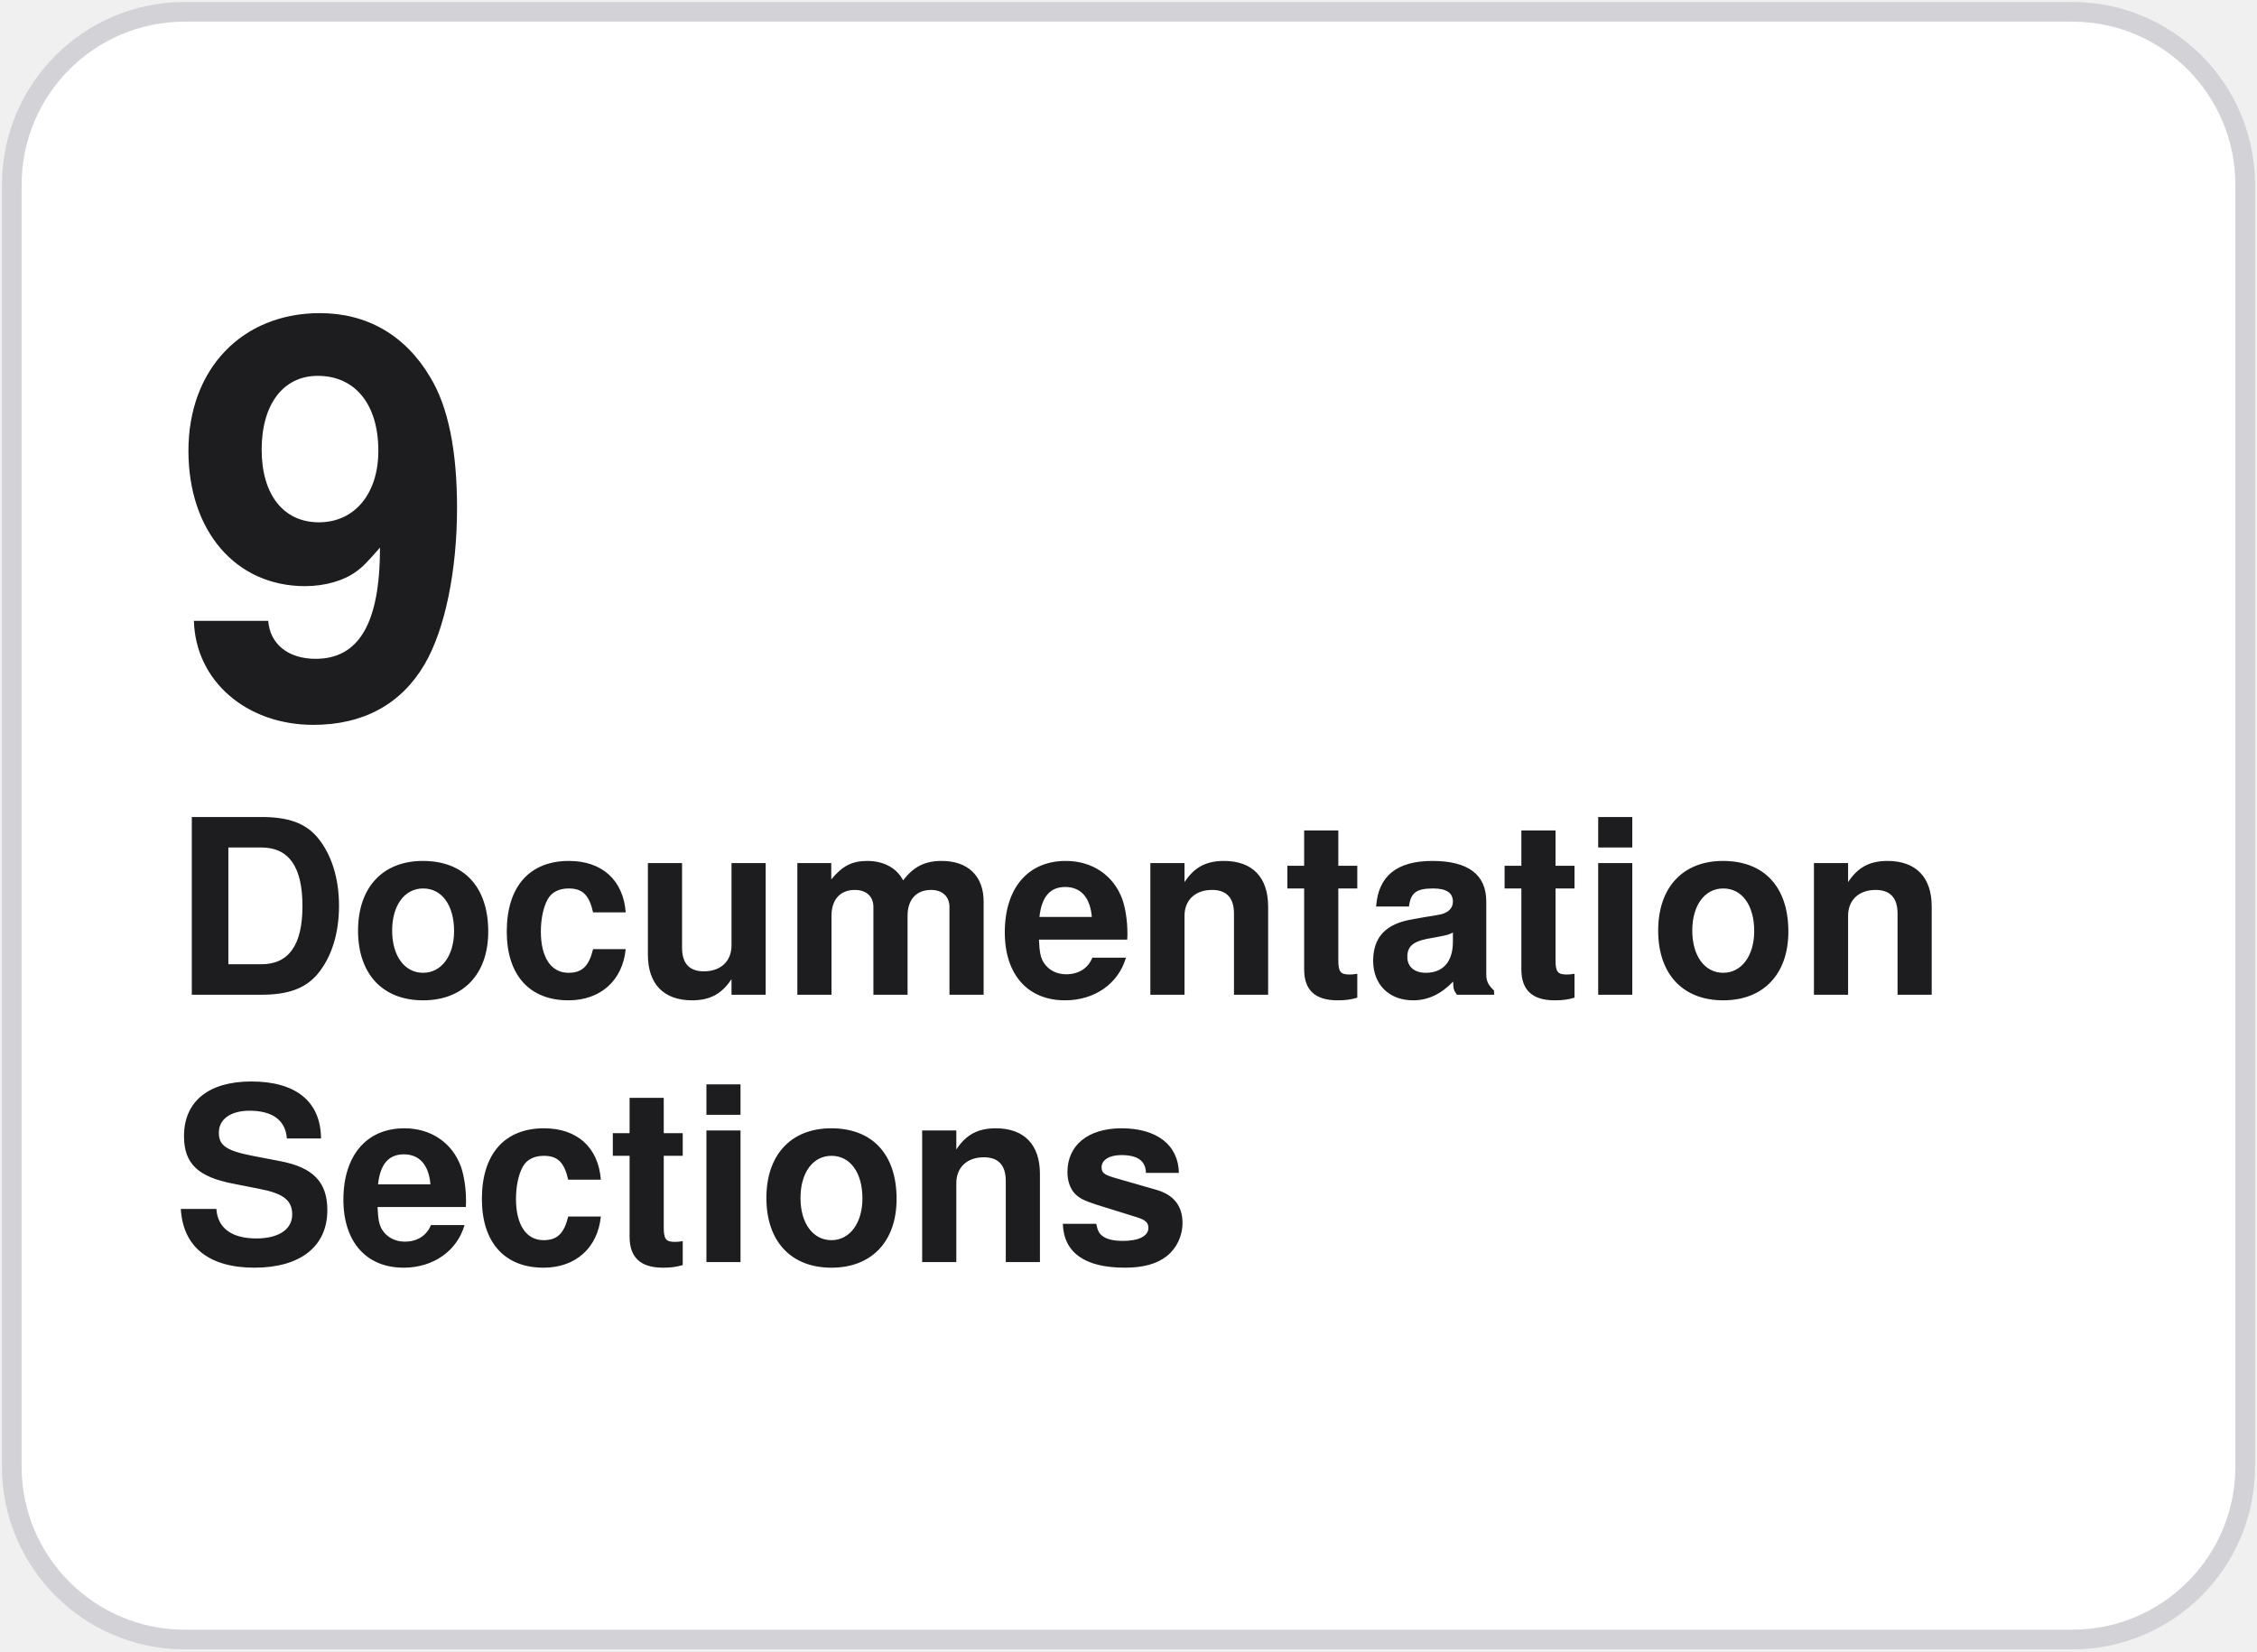
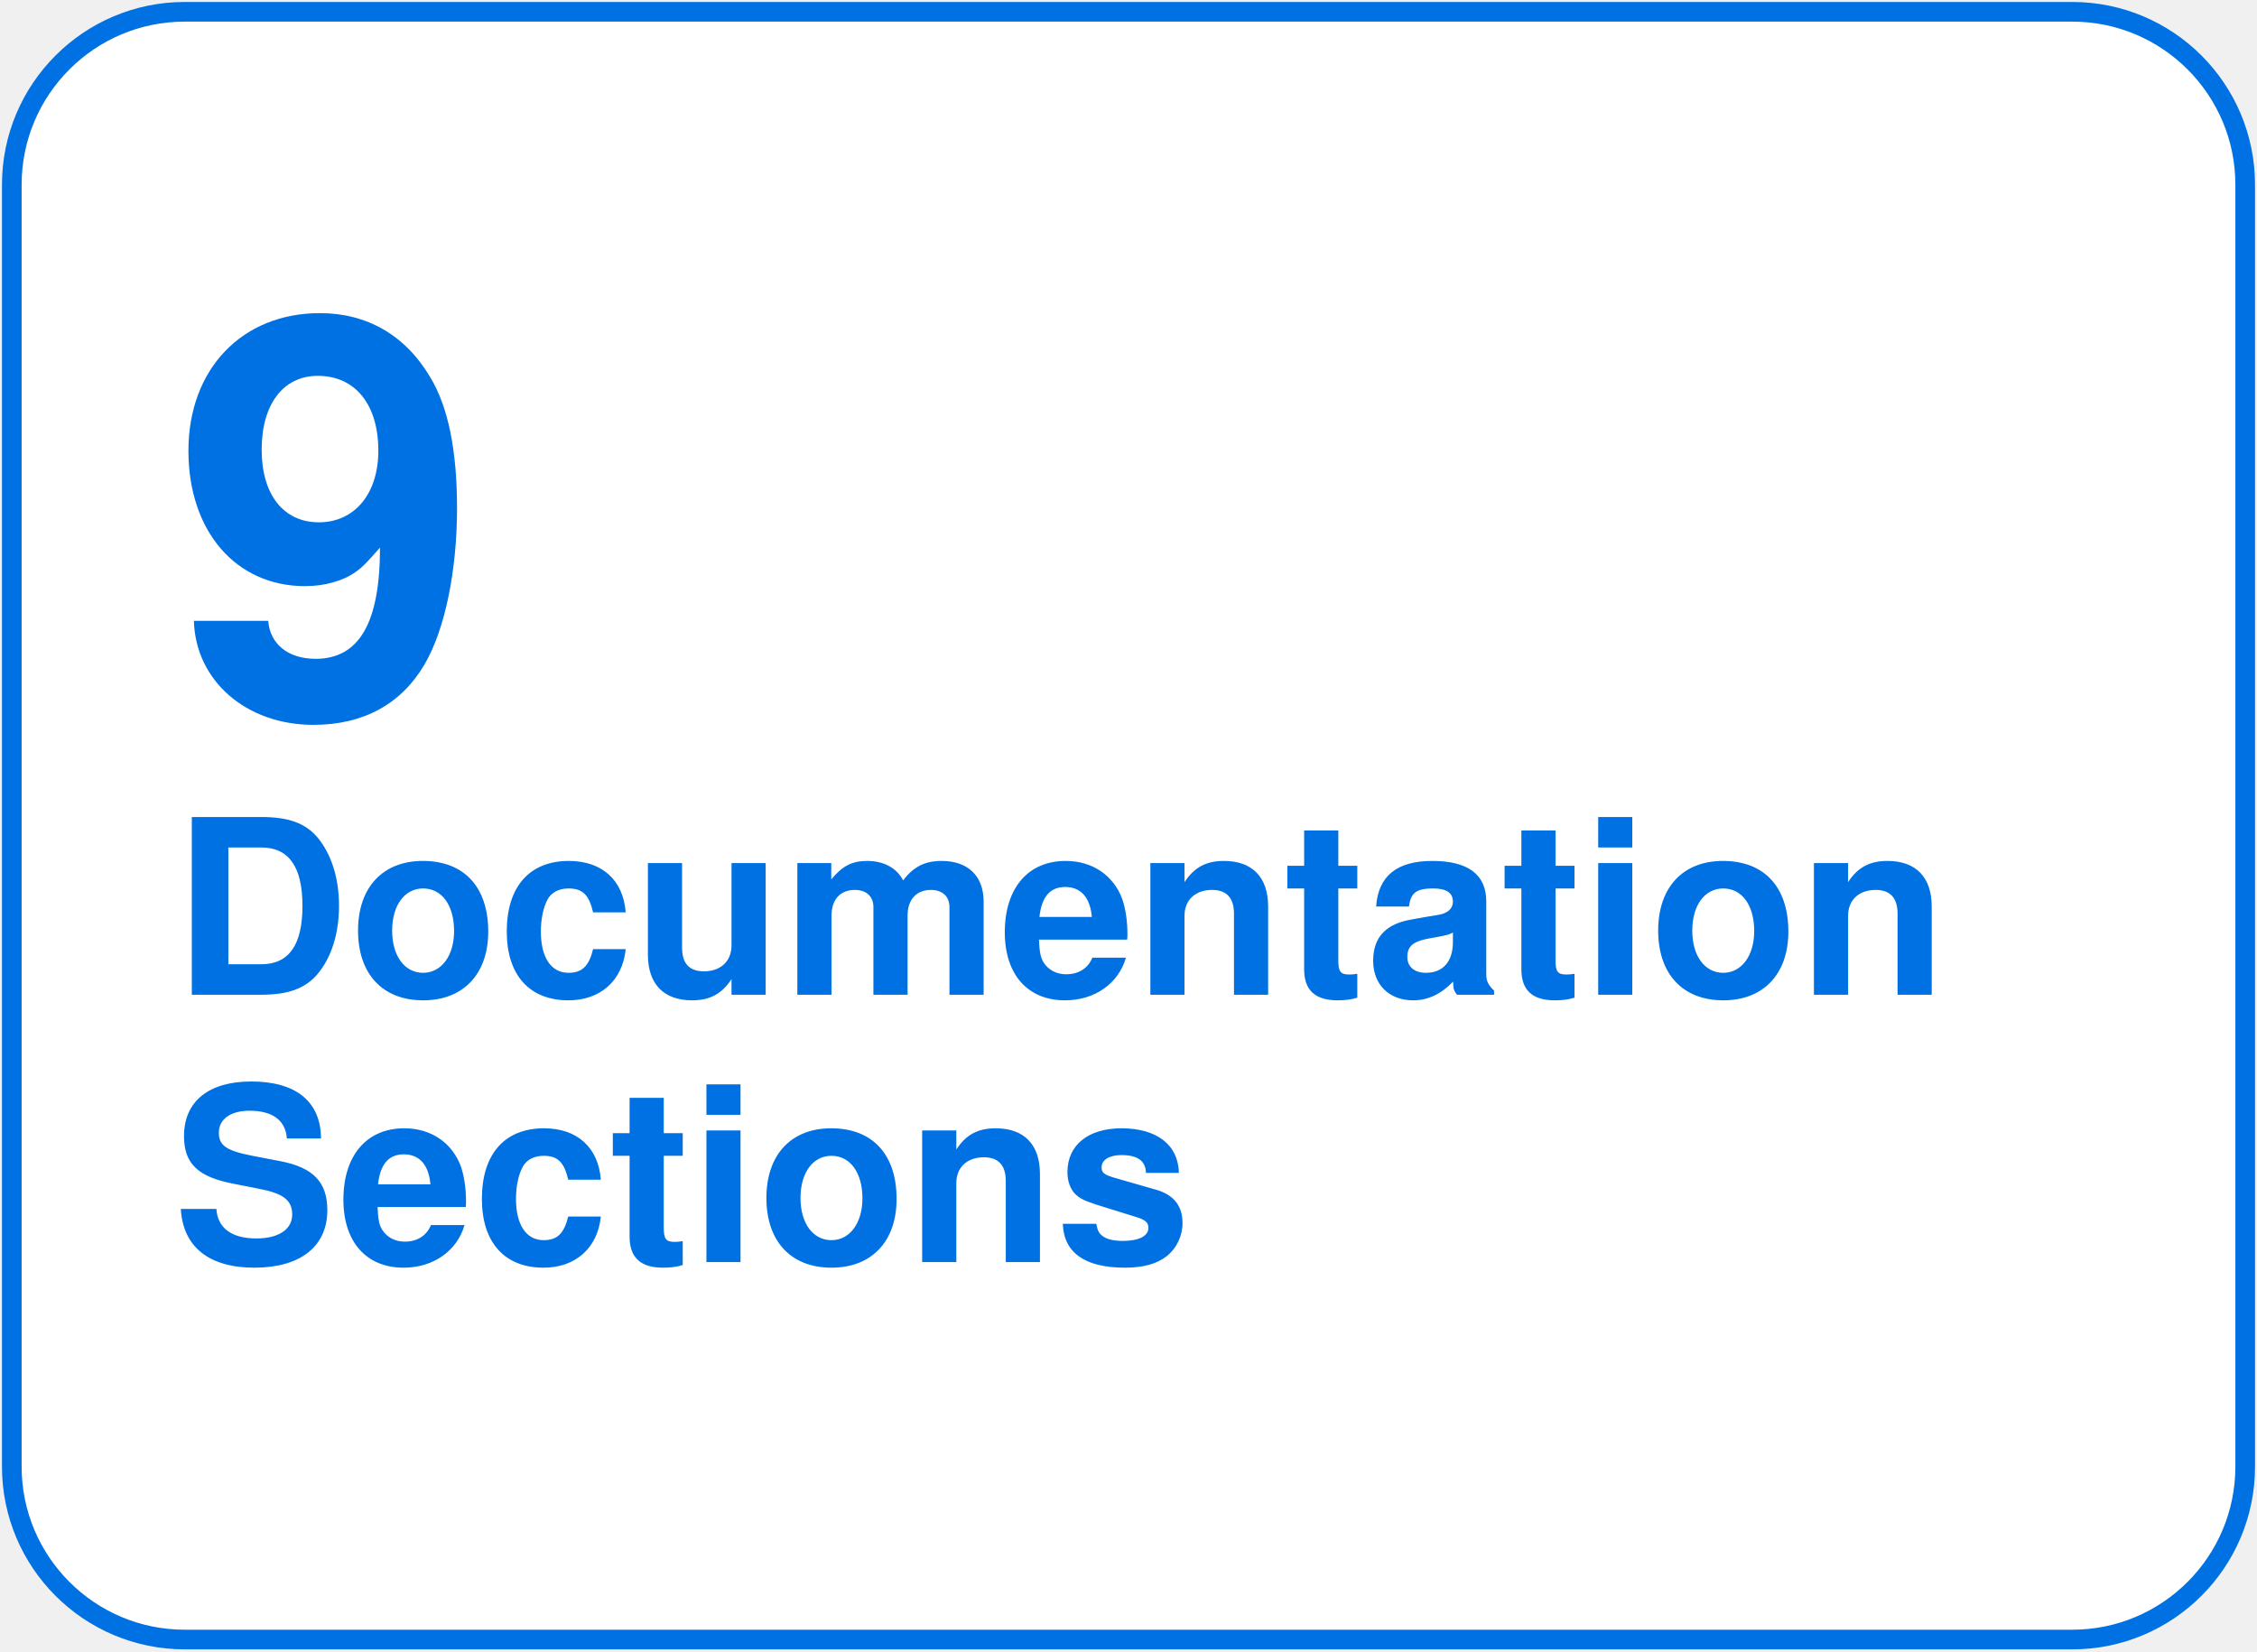
<svg xmlns="http://www.w3.org/2000/svg" width="574" height="420" viewBox="0 0 574 420" role="img" aria-label="9 Documentation Sections" font-family="-apple-system,BlinkMacSystemFont,'SF Pro Text','Helvetica Neue',Helvetica,Arial,sans-serif">
-   <rect x="3" y="3" width="568" height="414" rx="44" fill="#ffffff" stroke="#d2d2d7" stroke-width="5" />
-   <text x="44" y="181" font-size="140" font-weight="800" fill="#1d1d1f">9</text>
-   <text x="44" y="253" font-size="62" font-weight="700" fill="#1d1d1f">Documentation</text>
-   <text x="44" y="321" font-size="62" font-weight="700" fill="#1d1d1f">Sections</text>
+   <rect x="3" y="3" width="568" height="414" rx="44" fill="#ffffff" stroke="#0071e3" stroke-width="5" />
+   <text x="44" y="181" font-size="140" font-weight="800" fill="#0071e3">9</text>
+   <text x="44" y="253" font-size="62" font-weight="700" fill="#0071e3">Documentation</text>
+   <text x="44" y="321" font-size="62" font-weight="700" fill="#0071e3">Sections</text>
</svg>
